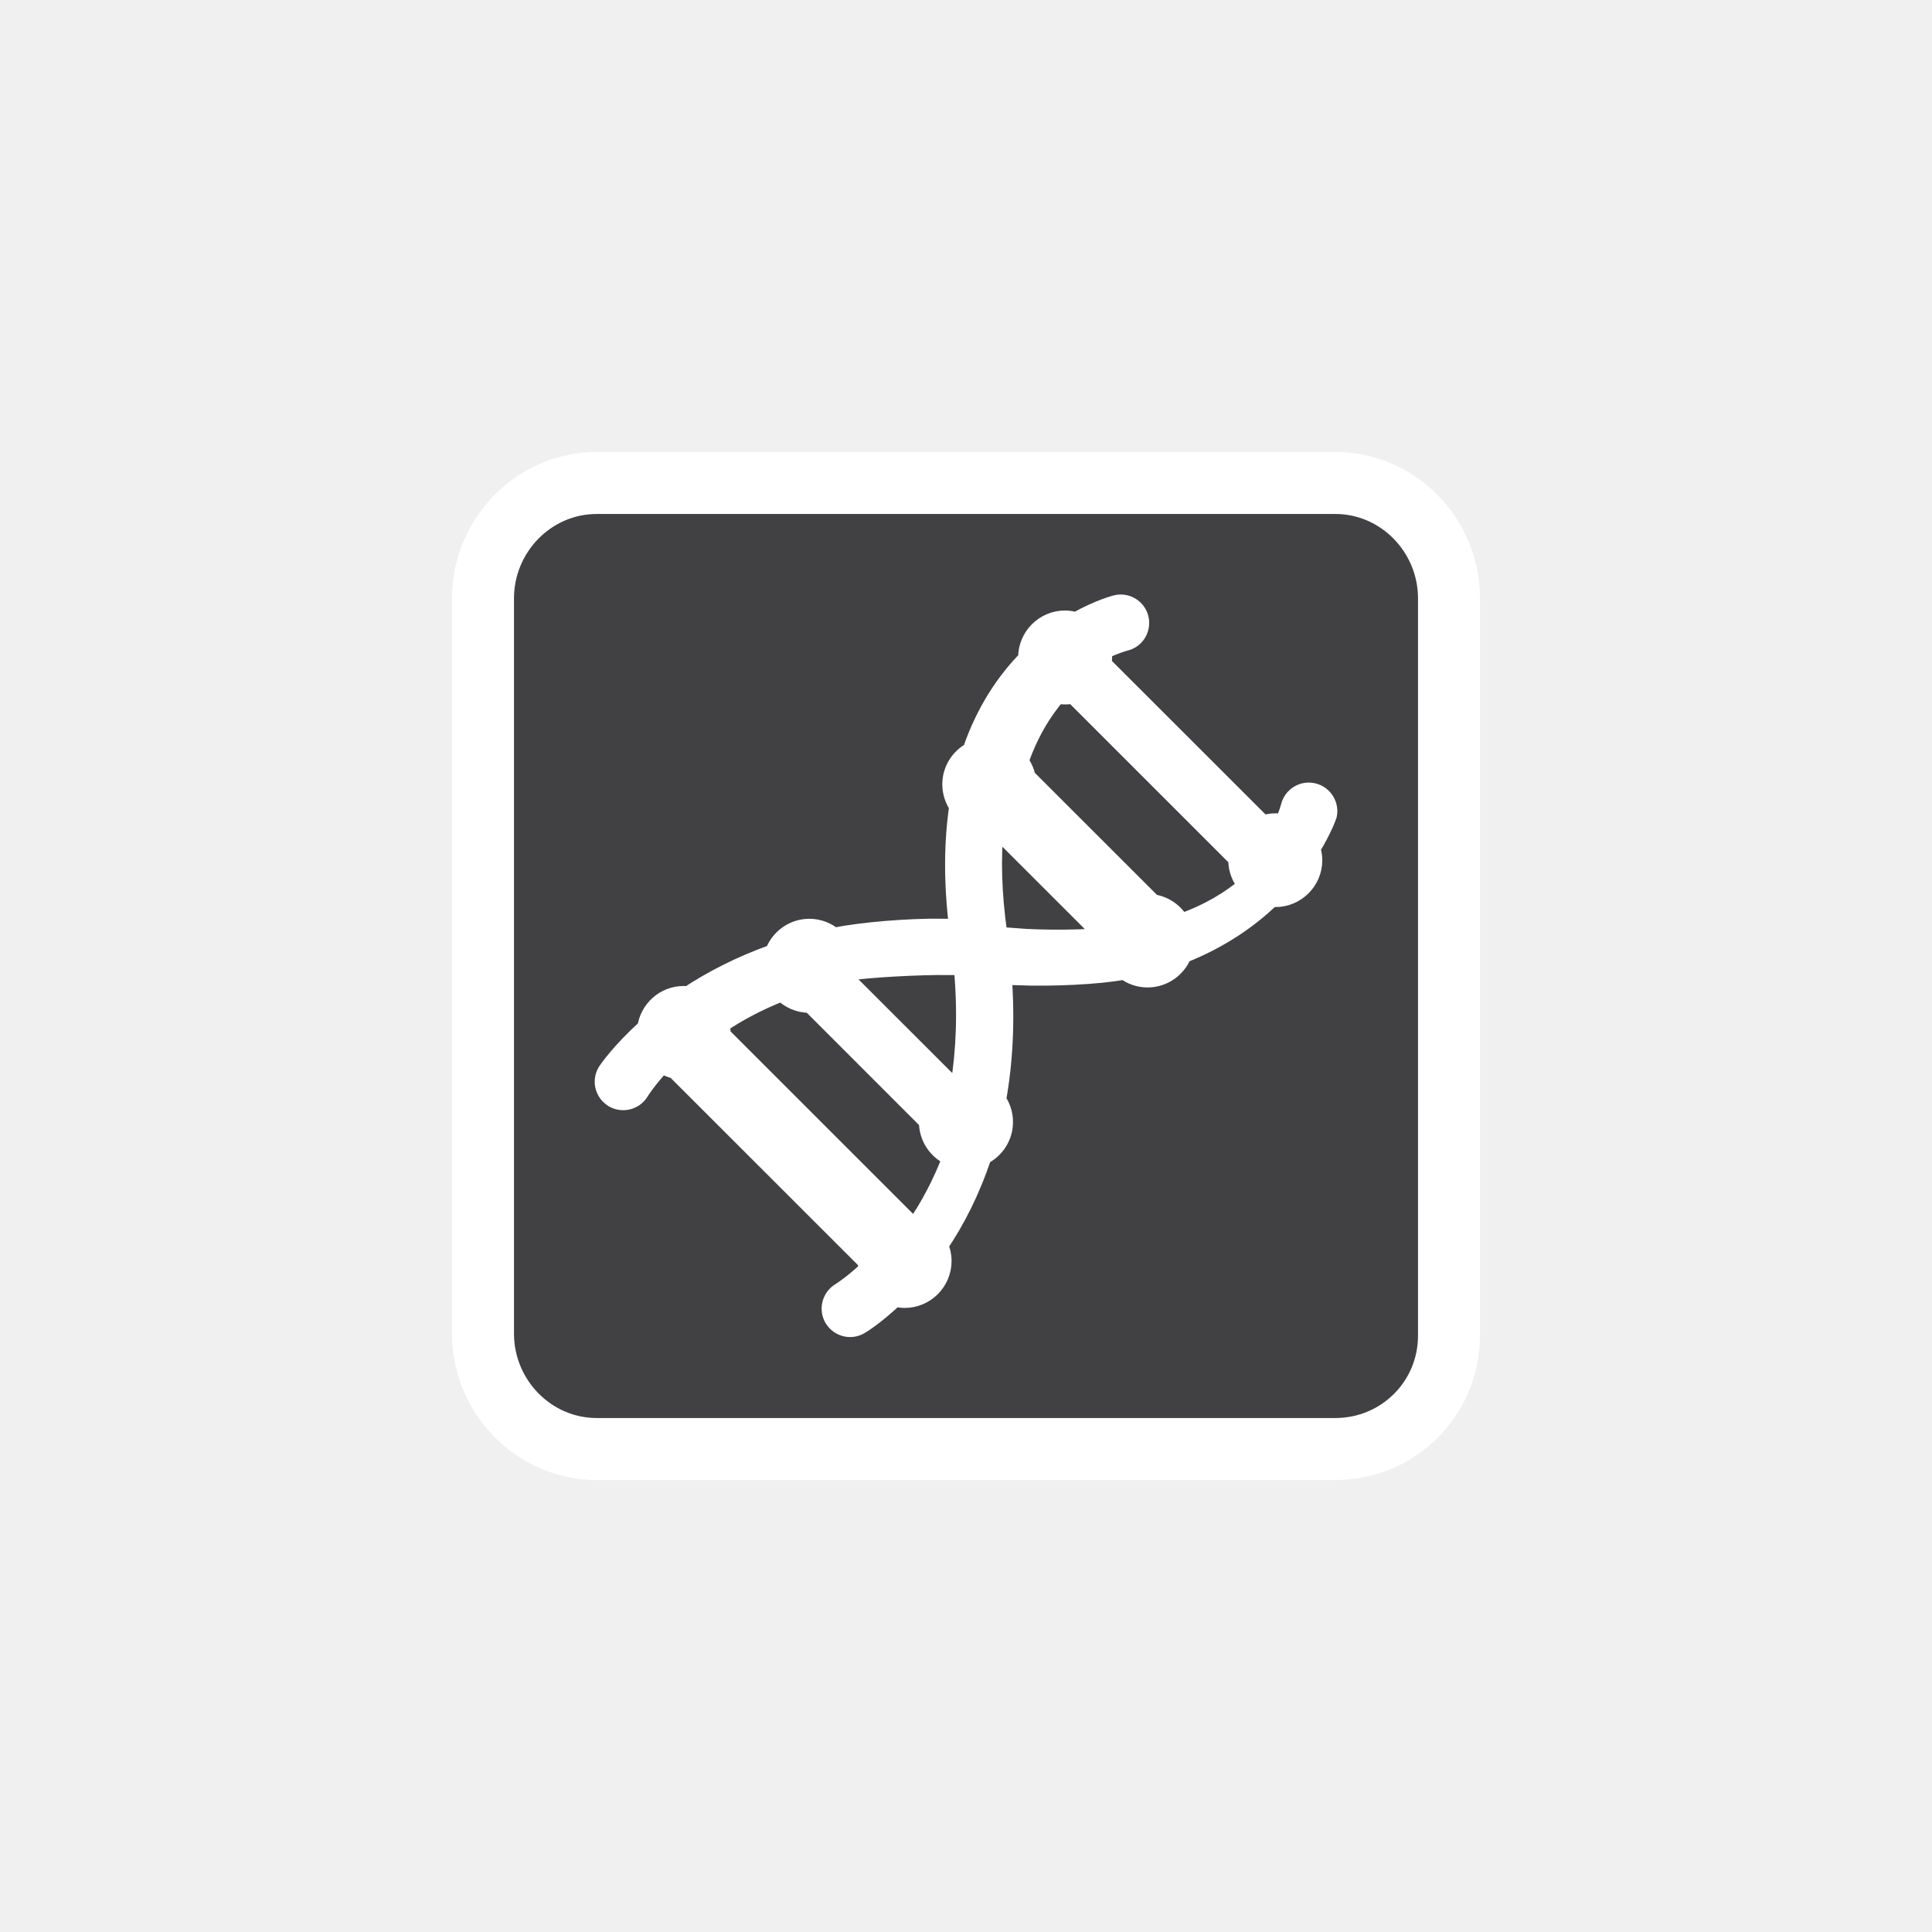
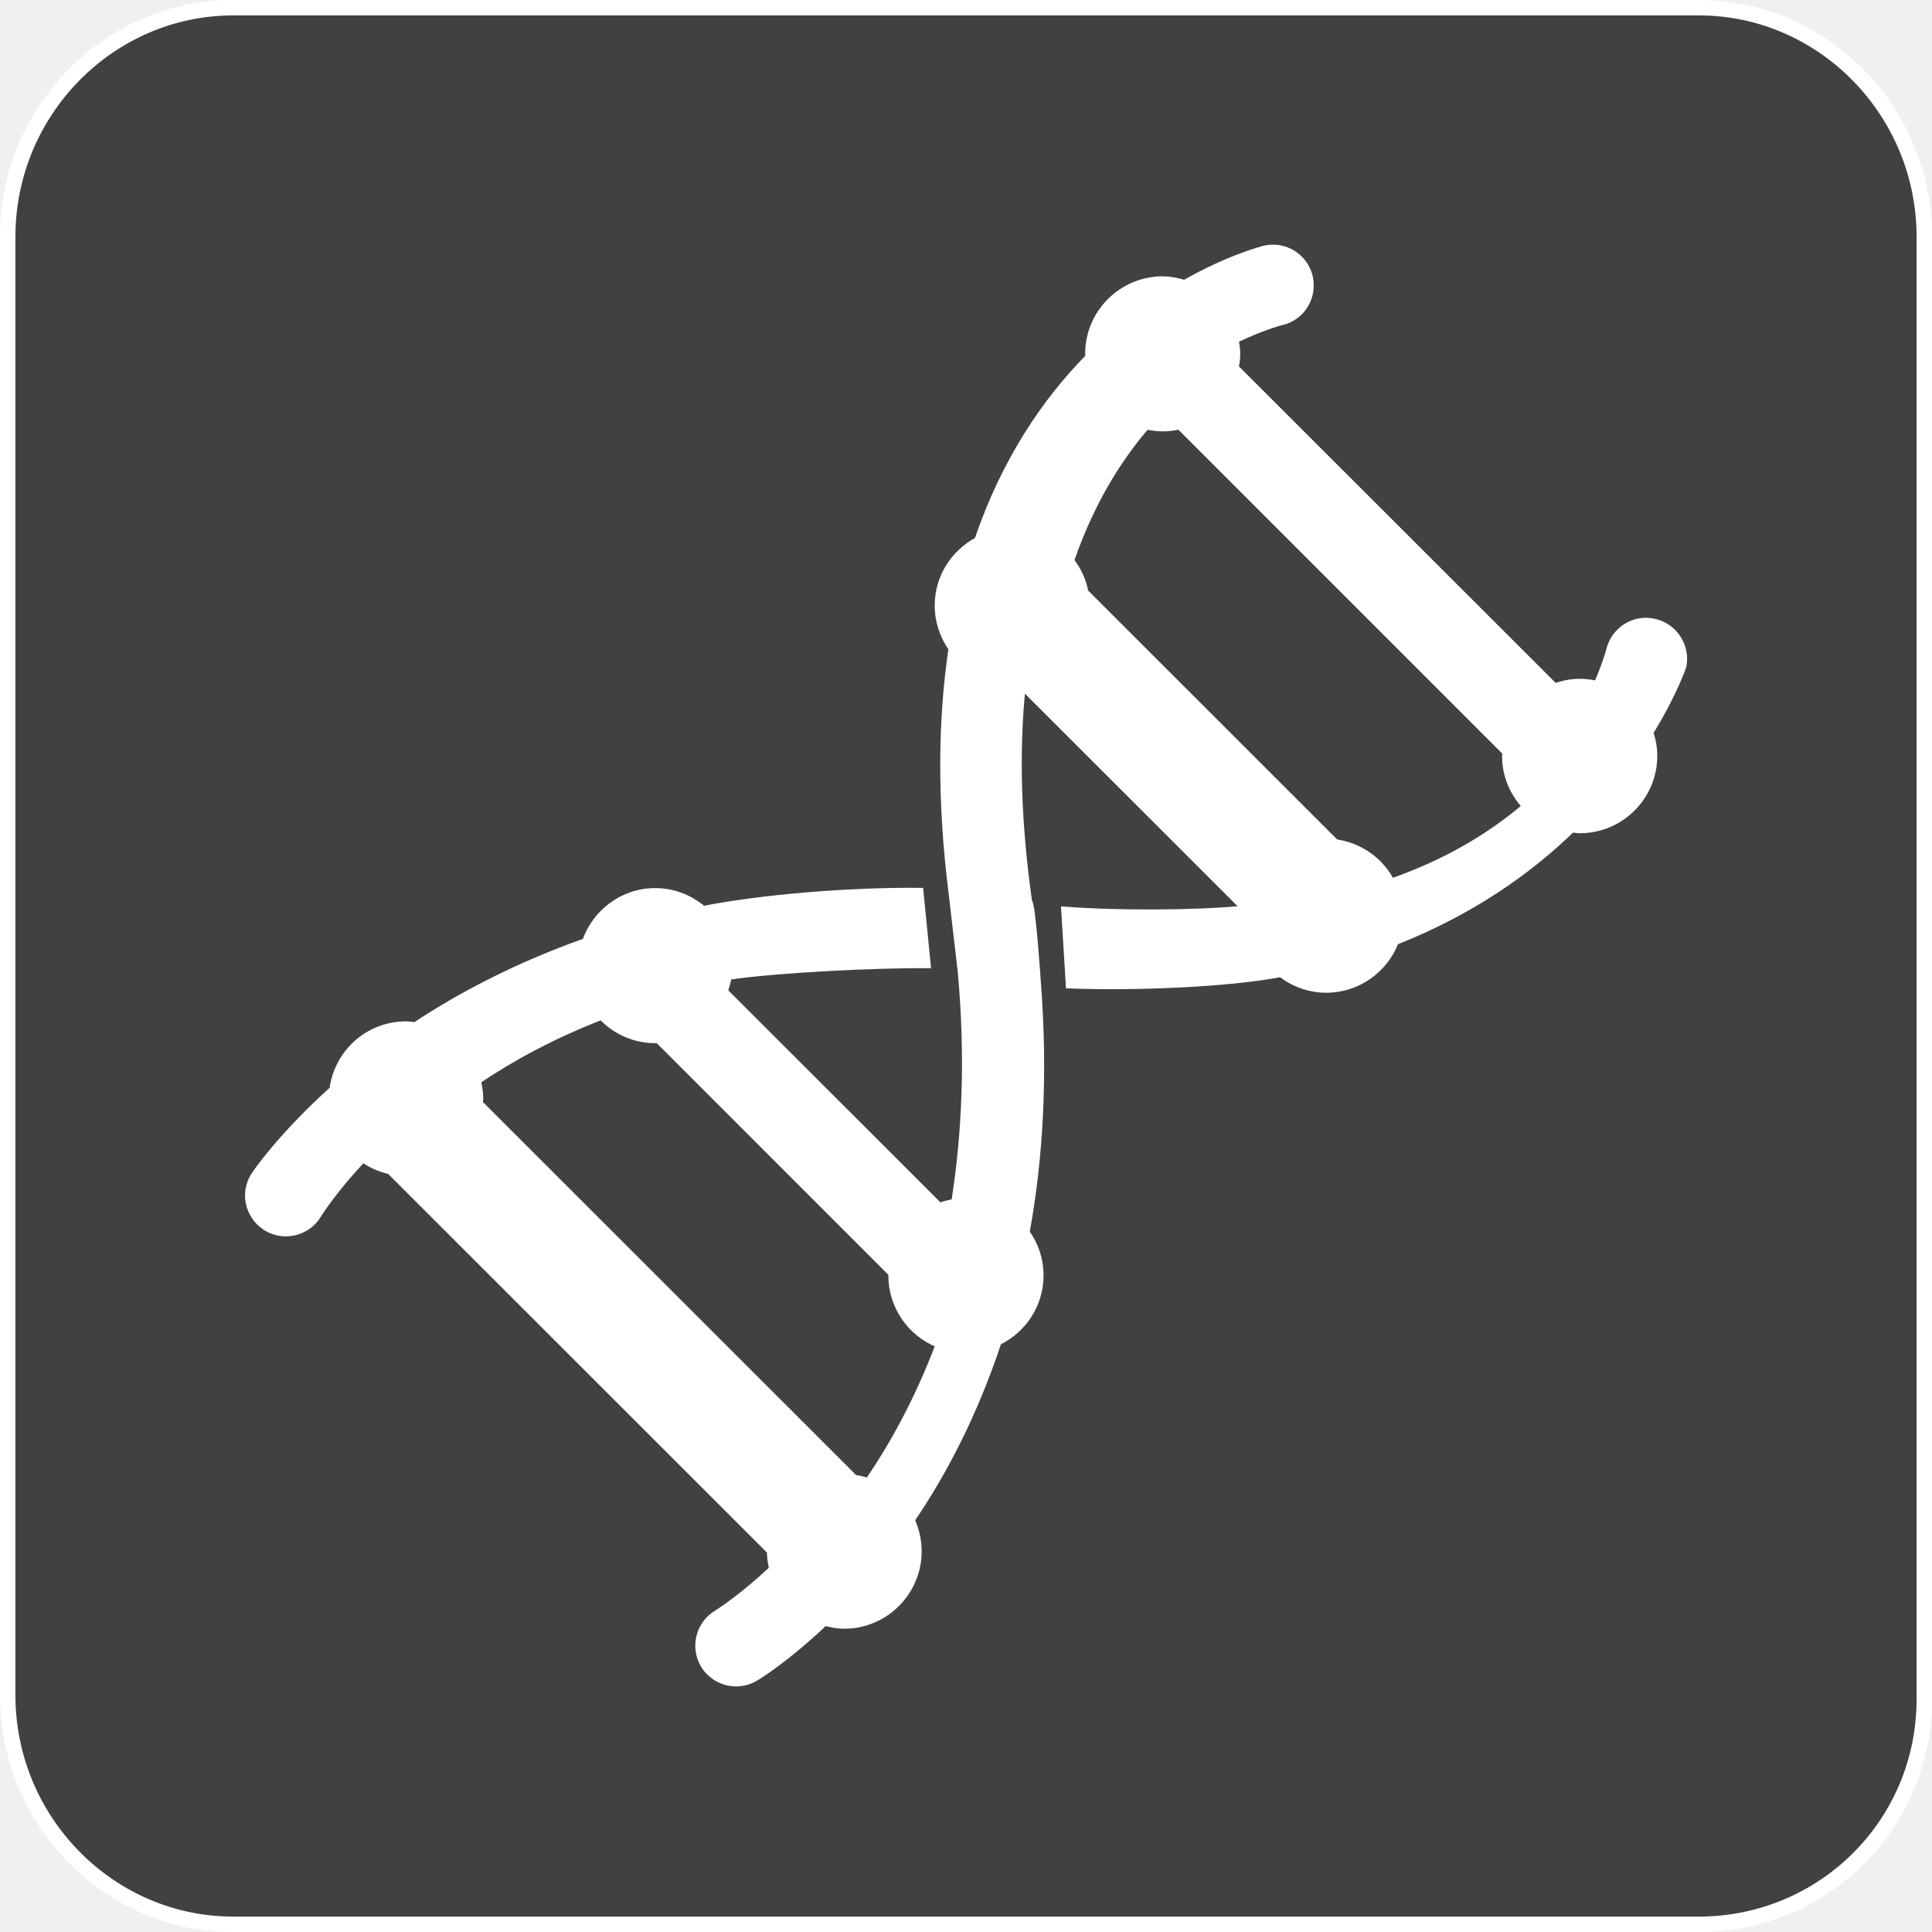
- <svg xmlns="http://www.w3.org/2000/svg" version="1.1" id="Layer_1" x="0px" y="0px" width="64px" height="64px" viewBox="0 0 64 64" enable-background="new 0 0 64 64" xml:space="preserve">
-   <path fill="#414042" stroke="#FFFFFF" stroke-width="2.053" stroke-miterlimit="10" d="M44.236,48H19.765  C17.694,48,16,46.279,16,44.175v-24.35C16,17.721,17.694,16,19.765,16h24.471C46.307,16,48,17.721,48,19.825V44.24  C48,46.344,46.307,48,44.236,48z" />
-   <g display="none">
-     <path display="inline" fill="#FFFFFF" stroke="#FFFFFF" stroke-width="0.6" stroke-miterlimit="10" d="M44.085,25.48   c-0.374-0.084-0.749,0.15-0.833,0.526c-0.006,0.016-0.12,0.486-0.485,1.124l-6.563-6.562c0.607-0.34,1.066-0.46,1.139-0.478   c0.372-0.086,0.605-0.458,0.521-0.833c-0.084-0.374-0.459-0.61-0.833-0.524c-0.071,0.016-6.927,1.706-5.67,11.677   c-9.047-0.707-12.486,4.862-12.633,5.111c-0.167,0.279-0.115,0.629,0.104,0.849c0.039,0.038,0.084,0.074,0.134,0.104   c0.33,0.197,0.758,0.09,0.956-0.236c0.037-0.066,0.331-0.529,0.925-1.136l7.394,7.395c-0.606,0.594-1.068,0.885-1.133,0.926   c-0.33,0.195-0.439,0.623-0.24,0.955c0.029,0.051,0.065,0.096,0.106,0.137c0.22,0.219,0.568,0.271,0.848,0.104   c0.251-0.148,5.819-3.586,5.111-12.634c9.971,1.257,11.661-5.6,11.679-5.668C44.694,25.941,44.461,25.565,44.085,25.48z    M29.396,41.132l-7.186-7.184c0.75-0.528,1.696-1.052,2.868-1.458l5.776,5.776C30.448,39.439,29.924,40.385,29.396,41.132z    M31.37,36.264l-4.287-4.289c1.28-0.227,2.751-0.308,4.44-0.153C31.679,33.511,31.596,34.984,31.37,36.264z M32.782,30.564   c-0.212-1.481-0.234-2.752-0.125-3.852l3.97,3.969C35.528,30.793,34.259,30.772,32.782,30.564z M38.724,30.26l-5.65-5.651   c0.418-1.322,1.055-2.27,1.709-2.943l6.883,6.88C40.987,29.202,40.041,29.841,38.724,30.26z" />
-   </g>
-   <g display="none">
-     <g display="inline">
-       <path fill="#FFFFFF" d="M39.719,23.356c0-0.748-0.79-1.356-1.76-1.356c-0.971,0-1.76,0.608-1.76,1.356    c0,0.412-0.073,0.822-0.209,1.233h-8.543c-0.092-0.278-0.155-0.556-0.186-0.834h5.646c0.285,0,0.516-0.179,0.516-0.399    c0-0.22-0.23-0.398-0.516-0.398h-5.747C26.939,22.404,26.27,22,25.479,22c-0.971,0-1.76,0.608-1.76,1.356    c0,3.16,2.655,5.898,5.682,8.644c-2.938,2.662-5.682,5.44-5.682,8.644c0,0.748,0.789,1.356,1.76,1.356    c0.751,0,1.394-0.365,1.646-0.877h9.189C36.565,41.635,37.208,42,37.959,42c0.97,0,1.76-0.608,1.76-1.356    c0-3.167-2.658-5.902-5.682-8.644C36.975,29.337,39.719,26.56,39.719,23.356z M35.652,25.386c-0.15,0.292-0.328,0.584-0.529,0.877    H28.31c-0.201-0.292-0.378-0.584-0.526-0.877H35.652z M29.686,27.937c-0.274-0.293-0.533-0.584-0.773-0.877h5.608    c-0.239,0.292-0.499,0.583-0.772,0.877H29.686z M32.967,28.733c-0.397,0.391-0.816,0.784-1.248,1.179    c-0.432-0.394-0.851-0.787-1.252-1.179H32.967z M24.752,23.356c0-0.309,0.326-0.56,0.727-0.56s0.727,0.251,0.727,0.56    c0,1.78,1.145,3.47,2.734,5.143c0.029,0.051,0.073,0.096,0.127,0.133c0.609,0.633,1.279,1.263,1.974,1.896    c-0.217,0.195-0.436,0.391-0.655,0.587c-0.102,0.091-0.202,0.181-0.303,0.272C27.229,28.793,24.752,26.214,24.752,23.356z     M26.205,40.644c0,0.309-0.326,0.56-0.727,0.56s-0.727-0.251-0.727-0.56c0-3.265,3.262-6.185,6.416-9.009    c3.119-2.792,6.064-5.43,6.064-8.278c0-0.309,0.326-0.56,0.727-0.56s0.727,0.251,0.727,0.56c0,3.264-3.262,6.185-6.416,9.009    C29.15,35.157,26.205,37.796,26.205,40.644z M28.85,37.021c0.236-0.291,0.492-0.583,0.764-0.876h4.216    c0.271,0.293,0.527,0.584,0.763,0.876H28.85z M35.184,37.818c0.196,0.293,0.369,0.584,0.514,0.877h-7.953    c0.145-0.292,0.317-0.584,0.516-0.877H35.184z M30.387,35.349c0.423-0.417,0.869-0.837,1.332-1.261    c0.461,0.422,0.91,0.842,1.334,1.261H30.387z M27.253,40.326c0.025-0.277,0.082-0.556,0.169-0.834h8.596    c0.086,0.277,0.143,0.556,0.167,0.834H27.253z M38.686,40.644c0,0.309-0.326,0.56-0.727,0.56s-0.727-0.251-0.727-0.56    c0-2.501-2.26-4.823-4.835-7.171c0.217-0.195,0.436-0.391,0.655-0.588c0.102-0.09,0.202-0.181,0.304-0.271    C36.205,35.204,38.686,37.779,38.686,40.644z" />
-     </g>
-   </g>
-   <g display="none">
-     <g display="inline">
-       <path fill="#FFFFFF" d="M107.235-199.469h-5.1c-5.633,0-10.199,4.566-10.199,10.199s4.566,10.199,10.199,10.199h5.1    c5.633,0,10.199-4.566,10.199-10.199S112.868-199.469,107.235-199.469z" />
-     </g>
-   </g>
+ <svg xmlns="http://www.w3.org/2000/svg" version="1.1" id="Layer_1" x="0px" y="0px" width="257.17px" height="257.17px" viewBox="-96.585 -96.585 257.17 257.17" enable-background="new -96.585 -96.585 257.17 257.17" xml:space="preserve">
+   <path fill="#414042" stroke="#FFFFFF" stroke-width="2.053" stroke-miterlimit="10" d="M129.554,159.559H-65.542  c-16.514,0-30.018-13.718-30.018-30.496V-65.063c0-16.774,13.504-30.496,30.018-30.496h195.095  c16.505,0,30.005,13.722,30.005,30.496v194.648C159.559,146.354,146.059,159.559,129.554,159.559z" />
  <g>
-     <path fill="#FFFFFF" stroke="#FFFFFF" stroke-width="0.6" stroke-miterlimit="10" d="M43.497,26.24   c-0.346-0.08-0.689,0.138-0.77,0.483c-0.003,0.009-0.06,0.229-0.202,0.552c-0.091-0.022-0.184-0.033-0.281-0.033   c-0.143,0-0.281,0.03-0.409,0.074l-5.319-5.315c0.015-0.072,0.025-0.146,0.025-0.222c0-0.077-0.011-0.15-0.025-0.224   c0.408-0.196,0.703-0.278,0.755-0.292c0.346-0.079,0.558-0.422,0.482-0.77c-0.079-0.345-0.424-0.562-0.77-0.483   c-0.019,0.005-0.582,0.145-1.336,0.573c-0.116-0.035-0.237-0.06-0.364-0.06c-0.69,0-1.256,0.562-1.256,1.254   c0,0.018,0.005,0.032,0.005,0.047c-0.708,0.72-1.393,1.711-1.852,3.056c-0.394,0.212-0.665,0.623-0.665,1.102   c0,0.27,0.088,0.518,0.23,0.722c-0.171,1.157-0.196,2.503,0.002,4.078l0.152,1.304c0.133,1.45,0.07,2.721-0.105,3.843   c-0.082,0.015-0.157,0.033-0.23,0.06l-3.577-3.574c0.028-0.074,0.046-0.147,0.061-0.225c0.796-0.118,2.446-0.2,3.327-0.192   l-0.125-1.266c-1.178-0.013-2.661,0.11-3.633,0.301c-0.218-0.182-0.496-0.297-0.806-0.297c-0.546,0-1.006,0.354-1.179,0.84   c-1.119,0.397-2.066,0.892-2.834,1.4c-0.049-0.006-0.099-0.014-0.148-0.014c-0.64,0-1.16,0.478-1.24,1.091   c-0.844,0.762-1.274,1.375-1.319,1.452c-0.154,0.259-0.105,0.578,0.098,0.782c0.036,0.034,0.078,0.068,0.124,0.099   c0.305,0.181,0.7,0.083,0.884-0.22c0.033-0.056,0.273-0.427,0.736-0.922c0.13,0.093,0.277,0.157,0.438,0.193l6.343,6.34   c0,0.1,0.015,0.193,0.035,0.283c-0.492,0.463-0.864,0.701-0.917,0.735c-0.305,0.183-0.405,0.576-0.225,0.883   c0.028,0.047,0.061,0.089,0.099,0.125c0.204,0.204,0.526,0.252,0.783,0.098c0.067-0.036,0.54-0.336,1.157-0.921   c0.103,0.027,0.209,0.047,0.32,0.047c0.694,0,1.256-0.563,1.256-1.256c0-0.186-0.042-0.359-0.113-0.52   c0.536-0.787,1.048-1.768,1.443-2.961c0.416-0.204,0.705-0.626,0.705-1.124c0-0.269-0.087-0.517-0.231-0.721   c0.222-1.226,0.307-2.621,0.183-4.205c0,0-0.087-1.306-0.142-1.312c-0.196-1.369-0.215-2.542-0.114-3.556l3.664,3.662   c-0.731,0.074-2.082,0.086-2.992,0.013l0.079,1.292c1.131,0.042,2.654-0.02,3.549-0.189c0.212,0.162,0.475,0.261,0.759,0.261   c0.533,0,0.987-0.333,1.169-0.801c1.269-0.502,2.227-1.184,2.94-1.874c0.043,0.003,0.085,0.012,0.127,0.012   c0.691,0,1.255-0.562,1.255-1.254c0-0.137-0.025-0.265-0.066-0.389c0.387-0.63,0.545-1.083,0.55-1.101   C44.061,26.664,43.844,26.318,43.497,26.24z M30.146,40.534l-6.25-6.248c0.002-0.023,0.006-0.044,0.006-0.067   c0-0.102-0.016-0.2-0.037-0.295c0.563-0.378,1.243-0.749,2.044-1.06c0.229,0.237,0.548,0.387,0.902,0.387   c0.013,0,0.025-0.005,0.036-0.005l3.896,3.897c0,0.008-0.002,0.018-0.002,0.025c0,0.527,0.325,0.976,0.785,1.163   c-0.341,0.896-0.749,1.646-1.166,2.254C30.292,40.563,30.221,40.545,30.146,40.534z M34.005,25.75   c-0.036-0.195-0.12-0.371-0.236-0.521c0.326-0.943,0.772-1.668,1.249-2.223c0.087,0.018,0.176,0.03,0.268,0.03   c0.094,0,0.184-0.011,0.27-0.031l5.44,5.439c0,0.018-0.007,0.035-0.007,0.054c0,0.322,0.126,0.614,0.327,0.835   c-0.557,0.473-1.276,0.914-2.205,1.24c-0.185-0.347-0.527-0.592-0.931-0.65L34.005,25.75z" />
+     <path fill="#FFFFFF" stroke="#FFFFFF" stroke-width="0.6" stroke-miterlimit="10" d="M123.66-13.919   c-2.765-0.638-5.489,1.098-6.144,3.85c-0.016,0.07-0.482,1.826-1.604,4.399c-0.731-0.175-1.479-0.261-2.242-0.261   c-1.137,0-2.242,0.237-3.263,0.587L68.001-47.717c0.132-0.572,0.202-1.164,0.202-1.771c0-0.611-0.094-1.195-0.202-1.783   c3.254-1.565,5.605-2.219,6.025-2.328c2.764-0.631,4.453-3.367,3.839-6.139c-0.631-2.752-3.379-4.48-6.144-3.854   c-0.155,0.042-4.64,1.156-10.65,4.57c-0.919-0.28-1.884-0.479-2.896-0.479c-5.504,0-10.012,4.48-10.012,9.997   c0,0.144,0.039,0.257,0.039,0.377c-5.645,5.738-11.11,13.641-14.766,24.361c-3.142,1.689-5.302,4.967-5.302,8.786   c0,2.152,0.701,4.13,1.833,5.757c-1.362,9.222-1.565,19.955,0.016,32.513l1.211,10.394c1.063,11.562,0.561,21.69-0.837,30.644   c-0.654,0.109-1.25,0.257-1.833,0.482L0.005,35.316c0.226-0.592,0.37-1.172,0.487-1.794c6.349-0.938,19.503-1.593,26.525-1.53   l-0.997-10.094C16.627,21.793,4.805,22.774-2.942,24.3c-1.74-1.452-3.955-2.371-6.427-2.371c-4.352,0-8.019,2.822-9.401,6.7   c-8.918,3.165-16.47,7.108-22.594,11.156c-0.389-0.054-0.786-0.116-1.179-0.116c-5.104,0-9.246,3.807-9.884,8.696   c-6.731,6.073-10.156,10.962-10.519,11.577c-1.226,2.063-0.837,4.609,0.783,6.236c0.288,0.265,0.623,0.545,0.989,0.786   c2.433,1.44,5.582,0.662,7.046-1.752c0.265-0.451,2.18-3.402,5.87-7.35c1.036,0.74,2.208,1.246,3.492,1.542l50.567,50.544   c0,0.794,0.121,1.526,0.281,2.258c-3.924,3.69-6.891,5.574-7.311,5.847c-2.433,1.472-3.227,4.594-1.794,7.038   c0.222,0.382,0.486,0.725,0.79,0.997c1.627,1.627,4.193,2.017,6.24,0.786c0.537-0.28,4.306-2.678,9.226-7.334   c0.821,0.202,1.666,0.374,2.55,0.374c5.536,0,10.016-4.492,10.016-10.013c0-1.494-0.335-2.865-0.903-4.157   c4.274-6.275,8.358-14.107,11.511-23.605c3.31-1.628,5.614-4.991,5.614-8.962c0-2.156-0.693-4.134-1.846-5.753   c1.783-9.779,2.46-20.889,1.472-33.518c0,0-0.693-10.413-1.145-10.471c-1.55-10.912-1.713-20.266-0.896-28.348l29.212,29.196   c-5.816,0.587-16.6,0.685-23.855,0.101l0.631,10.3c9.016,0.335,21.146-0.159,28.293-1.506c1.689,1.292,3.799,2.082,6.057,2.082   c4.243,0,7.863-2.654,9.327-6.388c10.113-4.002,17.751-9.44,23.427-14.94c0.343,0.023,0.678,0.097,1.013,0.097   c5.504,0,10.004-4.48,10.004-9.997c0-1.094-0.187-2.114-0.514-3.103c3.083-5.021,4.345-8.634,4.376-8.778   C128.152-10.541,126.424-13.3,123.66-13.919z M17.219,100.038l-49.828-49.813c0.016-0.179,0.047-0.35,0.047-0.537   c0-0.81-0.125-1.588-0.292-2.351c4.488-3.014,9.907-5.972,16.295-8.447c1.826,1.892,4.368,3.083,7.19,3.083   c0.105,0,0.198-0.039,0.288-0.039L21.98,72.999c0,0.063-0.016,0.147-0.016,0.194c0,4.196,2.589,7.794,6.256,9.272   c-2.717,7.147-5.972,13.127-9.296,17.97C18.383,100.264,17.818,100.124,17.219,100.038z M47.983-17.828   c-0.288-1.553-0.957-2.958-1.876-4.154c2.601-7.517,6.15-13.298,9.95-17.724c0.7,0.144,1.401,0.241,2.148,0.241   c0.748,0,1.479-0.089,2.165-0.249l43.357,43.362c0,0.144-0.07,0.28-0.07,0.432c0,2.565,1.021,4.893,2.616,6.657   c-4.445,3.772-10.168,7.287-17.58,9.888c-1.479-2.768-4.196-4.722-7.427-5.186L47.983-17.828z" />
  </g>
</svg>
